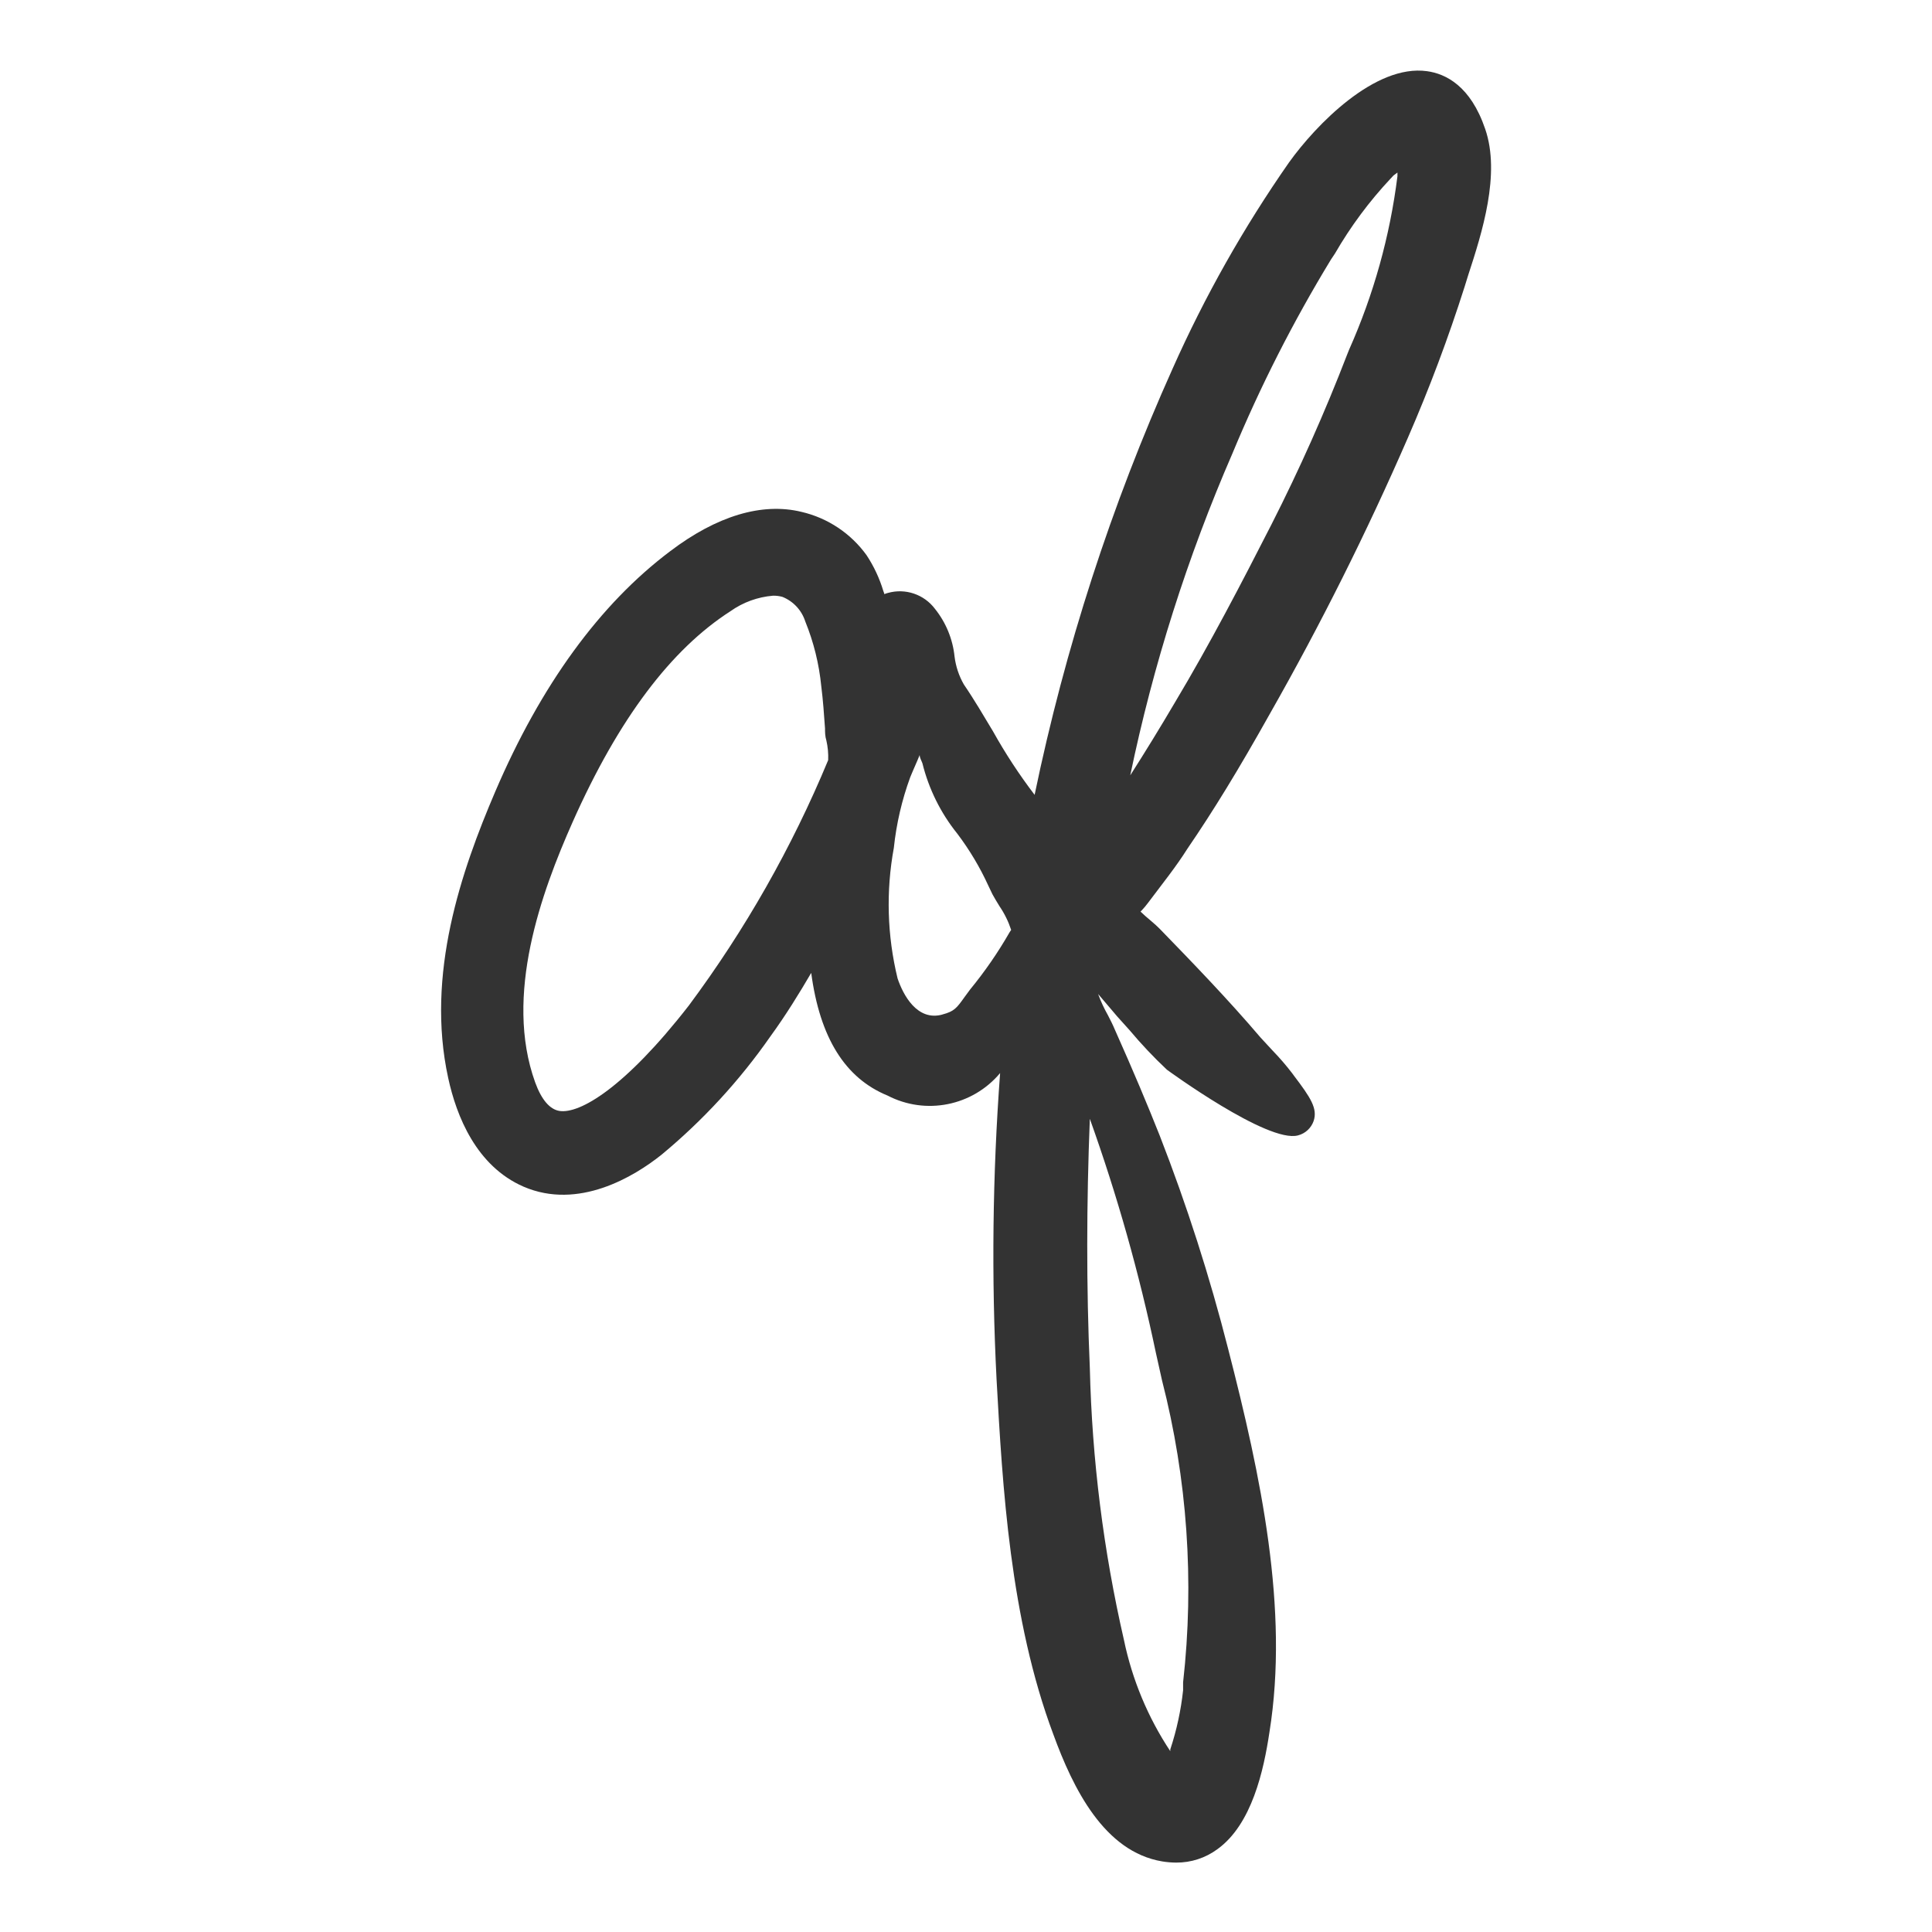
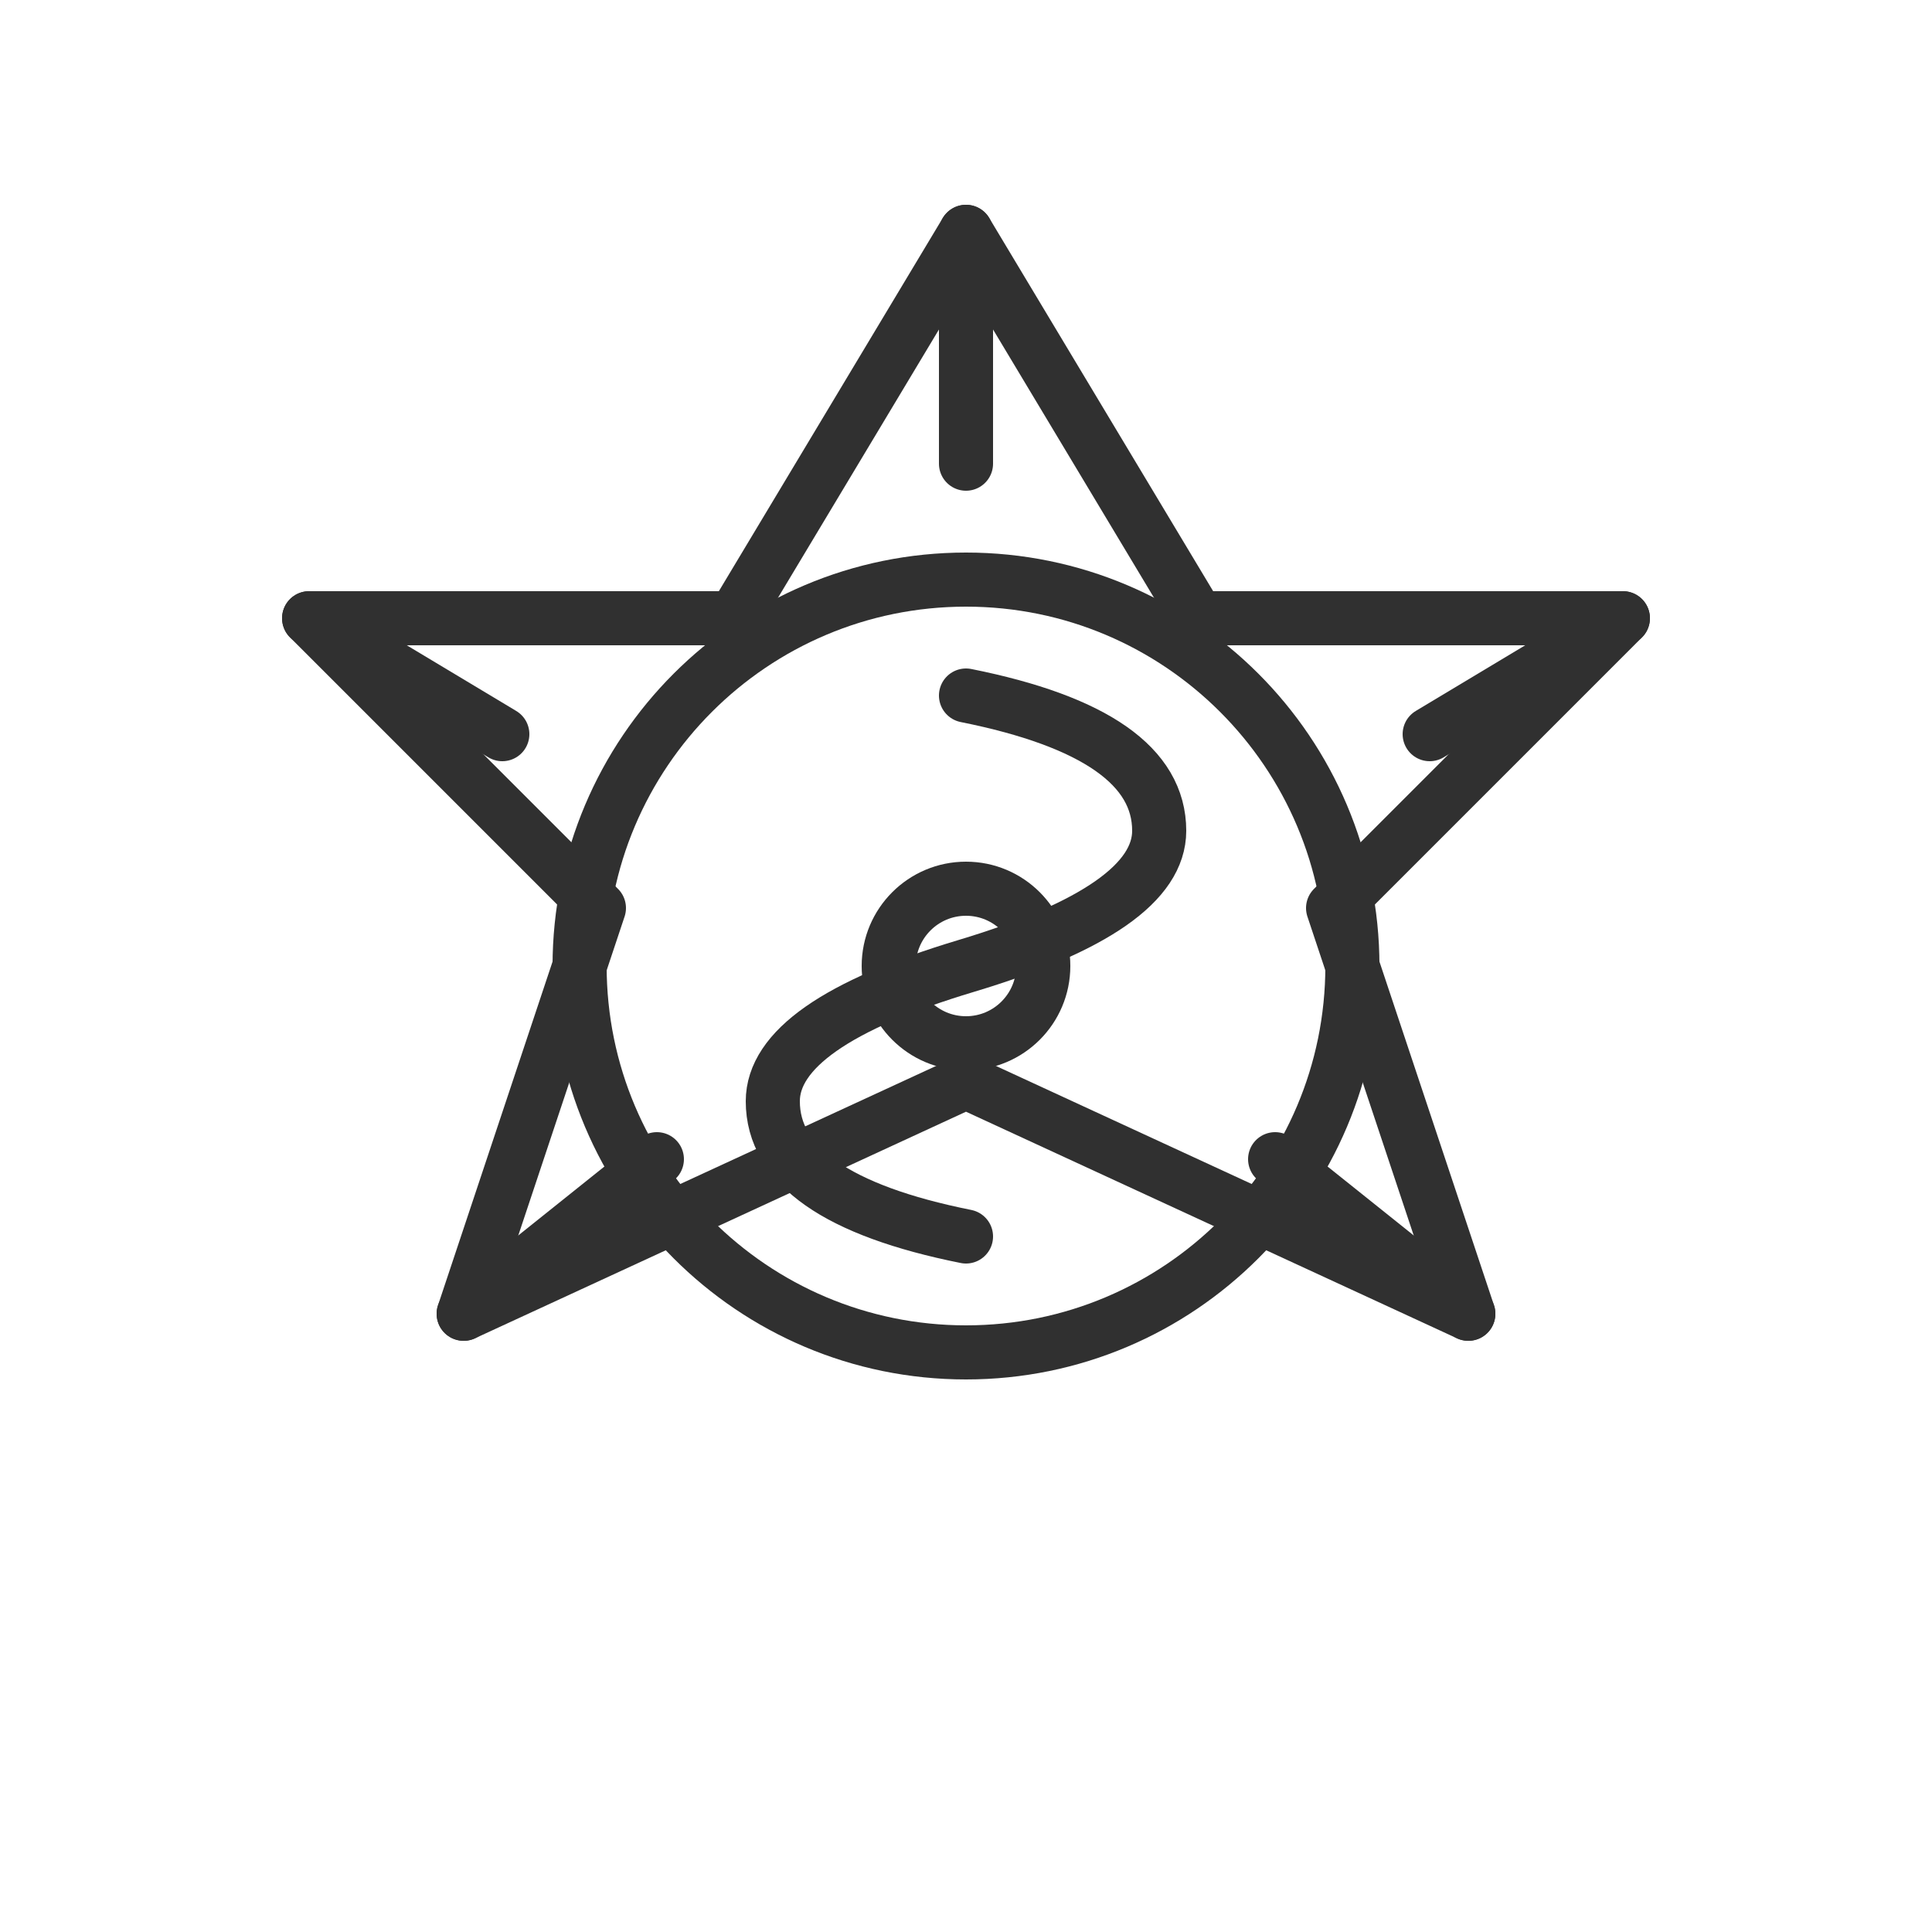
- <svg xmlns="http://www.w3.org/2000/svg" viewBox="0 0 97.98 97.98">
-   <style>.a{fill:#333}@media (prefers-color-scheme:dark){.a{fill:#eee}}</style>
-   <path d="M75.32,6.54c-.74-2.18-2-2.8-2.95-2.93-2.64-.37-5.64,2.73-7,4.63a63.11,63.11,0,0,0-5.9,10.45,104.63,104.63,0,0,0-7,21.62,27.09,27.09,0,0,1-2.11-3.22c-.47-.78-.94-1.59-1.48-2.38a3.78,3.78,0,0,1-.47-1.41,4.63,4.63,0,0,0-1-2.43,2.23,2.23,0,0,0-2.38-.8,1.27,1.27,0,0,0-.18.06.88.88,0,0,0-.05-.15,6.92,6.92,0,0,0-.85-1.82,5.64,5.64,0,0,0-3.3-2.2c-2-.49-4.3.2-6.67,2-3.56,2.68-6.55,6.78-8.87,12.2-1.71,4-3.53,9.25-2.38,14.51.42,1.94,1.43,4.47,3.82,5.51,2.78,1.2,5.6-.5,7-1.62a30.27,30.27,0,0,0,5.52-6c.78-1.07,1.48-2.21,2.07-3.22.44,3.29,1.72,5.34,3.87,6.22a4.65,4.65,0,0,0,5.71-1.14,124,124,0,0,0-.18,15.54c.3,5.4.68,12.13,2.88,18,1,2.74,2.58,5.95,5.52,6.44a4.44,4.44,0,0,0,.71.06,3.48,3.48,0,0,0,2.09-.68c1.75-1.26,2.35-4,2.64-5.94,1-6.23-.44-13-2.09-19.41a92.84,92.84,0,0,0-3.48-10.85c-.62-1.56-1.31-3.21-2.27-5.36-.1-.24-.22-.48-.35-.73a7.1,7.1,0,0,1-.5-1.08l.63.74.34.4.63.7a23.08,23.08,0,0,0,1.89,2S64.3,58,65.83,57.58a1.14,1.14,0,0,0,.79-.73c.21-.63-.15-1.18-1-2.3l-.08-.11a13.06,13.06,0,0,0-1-1.16l-.61-.66c-1.66-1.95-3.45-3.8-5.12-5.52-.11-.11-.26-.25-.44-.4s-.4-.34-.53-.47l.08-.08q.15-.16.3-.36c.75-1,1.42-1.83,2-2.75,1.3-1.9,2.59-4,4.18-6.84a146.85,146.85,0,0,0,7-14,79.53,79.53,0,0,0,2.88-7.67l.18-.58C75.16,11.81,76.11,8.83,75.32,6.54ZM42,38.55A58.25,58.25,0,0,1,34.93,51c-3.26,4.19-5.54,5.5-6.56,5.34-.49-.08-.91-.57-1.23-1.45-1.59-4.41.32-9.64,1.9-13.2,2.34-5.26,5-8.76,8-10.69a4.34,4.34,0,0,1,2.17-.79,1.73,1.73,0,0,1,.47.06,2,2,0,0,1,1.16,1.25,11.78,11.78,0,0,1,.81,3.28c.09.71.14,1.43.19,2.14,0,.19,0,.39.07.62A3.75,3.75,0,0,1,42,38.55Zm5.8,12.9c-1.29.36-2-1-2.28-1.83A15.85,15.85,0,0,1,45.33,43a15,15,0,0,1,.83-3.58c.08-.2.17-.4.26-.61s.15-.34.22-.52c0,.14.09.28.14.42a9.23,9.23,0,0,0,1.77,3.57,14.07,14.07,0,0,1,1.57,2.63l.21.44c.09.17.22.38.36.61a4.76,4.76,0,0,1,.59,1.2l-.08.12a21.1,21.1,0,0,1-2,2.9l-.28.38C48.52,51.12,48.4,51.29,47.79,51.45ZM70.87,8.75v.19a31.12,31.12,0,0,1-2.45,8.79l-.1.25a92.25,92.25,0,0,1-3.84,8.62c-1.5,2.94-3.12,6.06-4.88,9-.77,1.31-1.52,2.53-2.28,3.72A83.56,83.56,0,0,1,62.5,23a72.09,72.09,0,0,1,5-9.84l.2-.3a20.7,20.7,0,0,1,2.82-3.8l.15-.16ZM60,85.32l0,.4a14.47,14.47,0,0,1-.65,3l0,.09A16.15,16.15,0,0,1,57,83.17a68.92,68.92,0,0,1-1.73-13.79c-.18-4.12-.17-8.36,0-12.64a89.71,89.71,0,0,1,3.35,11.87L58.93,70A42.5,42.5,0,0,1,60,85.32ZM71.86,9ZM42,45.88Z" class="a" />
+ <svg xmlns="http://www.w3.org/2000/svg" width="100" height="100" fill="none" viewBox="0 0 100 100">
+   <style>
+     .symbol-path {
+       stroke: #303030;
+       stroke-width: 2.8;
+       stroke-linecap: round;
+       stroke-linejoin: round;
+       fill: none;
+     }
+     
+     @media (prefers-color-scheme: dark) {
+       .symbol-path {
+         stroke: #fdfdfd;
+       }
+     }
+   </style>
+   <g class="symbol-path">
+     <path d="M 50 12 L 62 32 L 84 32 L 69 47 L 76 68 L 50 56 L 24 68 L 31 47 L 16 32 L 38 32 Z" />
+     <circle cx="50" cy="50" r="20" />
+     <path d="M 50 36 Q 60 38 60 43 Q 60 47 50 50 Q 40 53 40 57 Q 40 62 50 64" />
+     <path d="M 50 12 L 50 24" />
+     <path d="M 84 32 L 74 38" />
+     <path d="M 76 68 L 66 60" />
+     <path d="M 24 68 L 34 60" />
+     <path d="M 16 32 L 26 38" />
+     <circle cx="50" cy="50" r="4" />
+   </g>
</svg>
